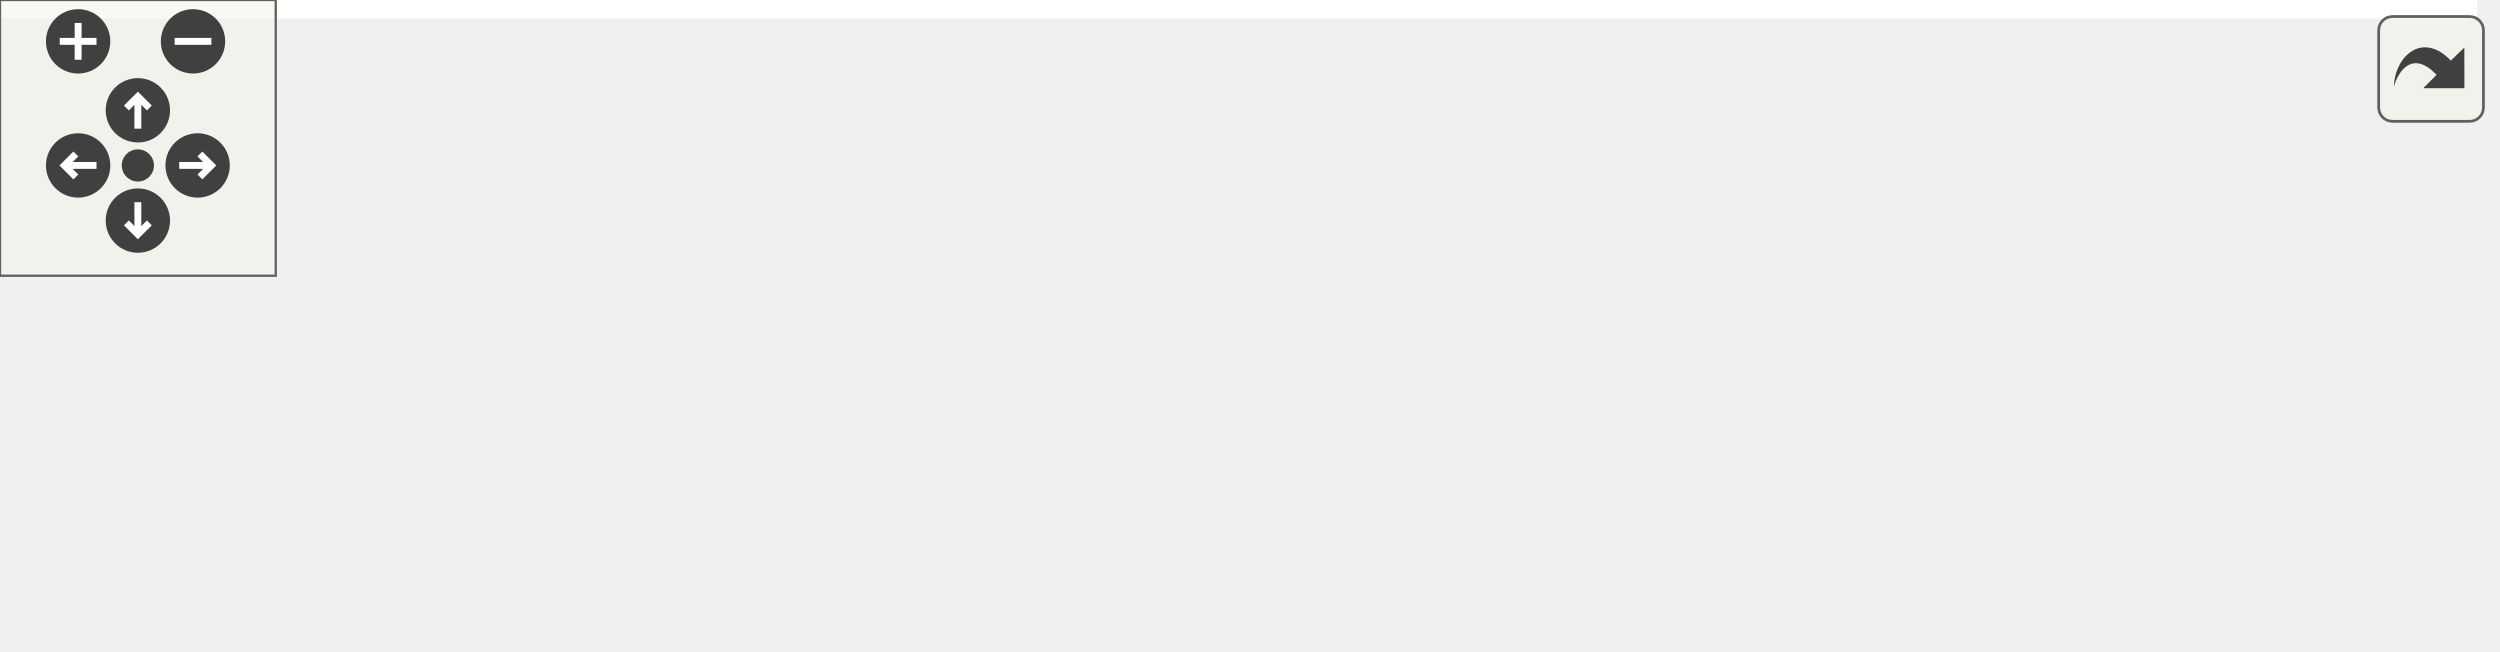
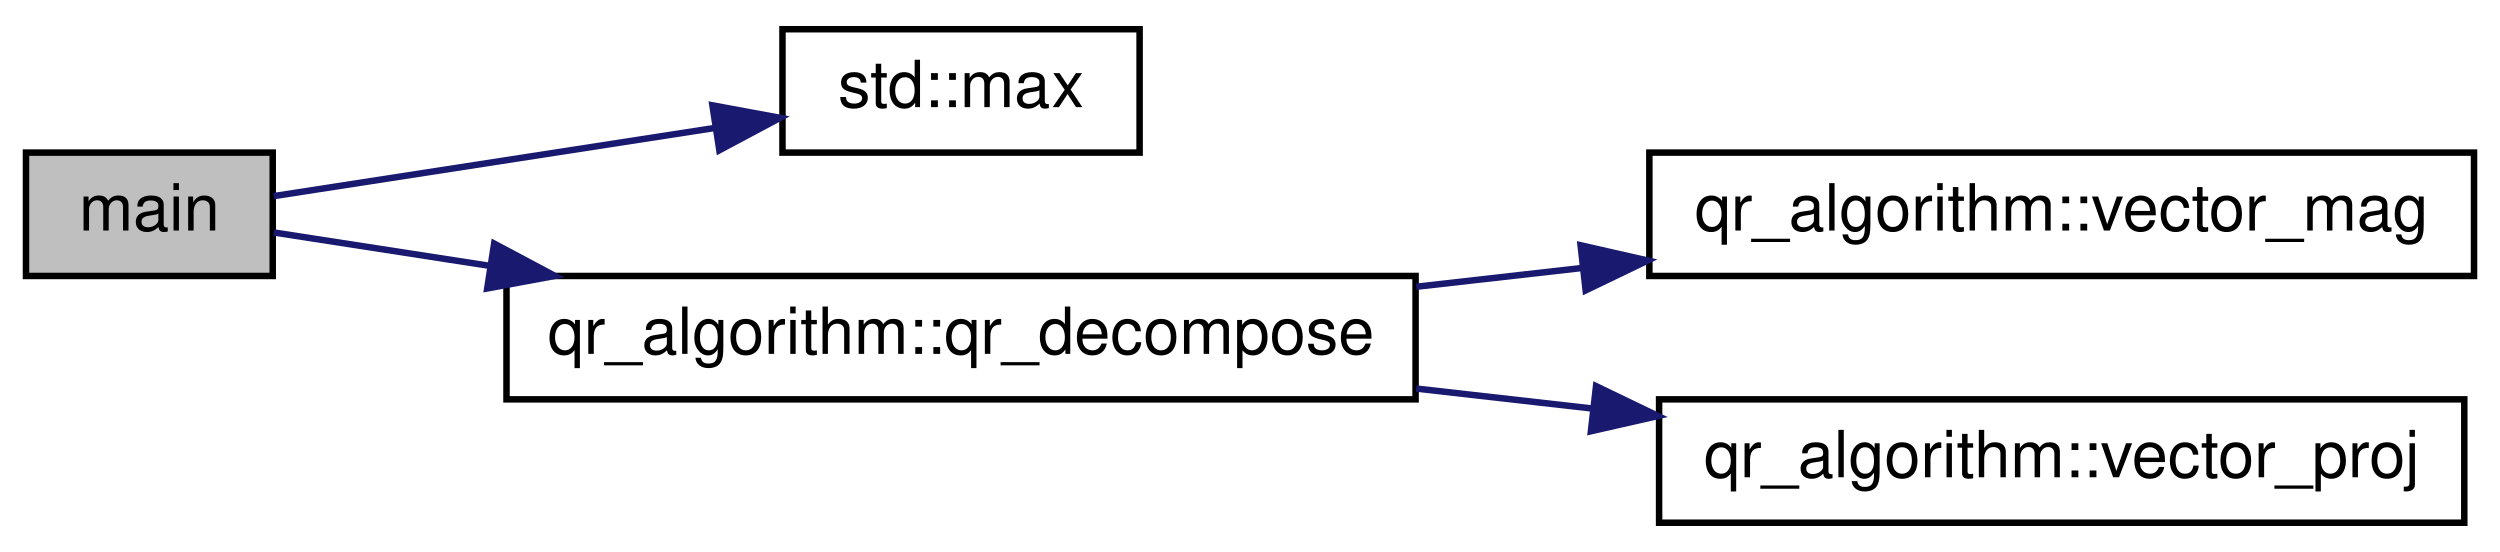
- <svg xmlns="http://www.w3.org/2000/svg" xmlns:xlink="http://www.w3.org/1999/xlink" id="main" version="1.1" xml:space="preserve">
-   <style type="text/css">
- .edge:hover path { stroke: red; }
- .edge:hover polygon { stroke: red; fill: red; }
- </style>
-   <defs>
-     <circle id="rim" cx="0" cy="0" r="7" />
-     <circle id="rim2" cx="0" cy="0" r="3.5" />
-     <g id="zoomPlus">
-       <use xlink:href="#rim" fill="#404040">
-         <set attributeName="fill" to="#808080" begin="zoomplus.mouseover" end="zoomplus.mouseout" />
-       </use>
-       <path d="M-4,0h8M0,-4v8" fill="none" stroke="white" stroke-width="1.5" pointer-events="none" />
-     </g>
-     <g id="zoomMin">
-       <use xlink:href="#rim" fill="#404040">
-         <set attributeName="fill" to="#808080" begin="zoomminus.mouseover" end="zoomminus.mouseout" />
-       </use>
-       <path d="M-4,0h8" fill="none" stroke="white" stroke-width="1.5" pointer-events="none" />
-     </g>
-     <g id="dirArrow">
-       <path fill="none" stroke="white" stroke-width="1.5" d="M0,-3.0v7 M-2.5,-0.5L0,-3.0L2.5,-0.5" />
-     </g>
-     <g id="resetDef">
-       <use xlink:href="#rim2" fill="#404040">
-         <set attributeName="fill" to="#808080" begin="reset.mouseover" end="reset.mouseout" />
-       </use>
-     </g>
-   </defs>
-   <svg id="graph" class="graph">
-     <g id="viewport">
-       <polygon fill="white" stroke="transparent" points="-4,4 -4,-81 539,-81 539,4 -4,4" />
-       <g id="node1" class="node">
-         <g id="a_node1">
-           <a xlink:title=" ">
-             <polygon fill="#bfbfbf" stroke="black" points="0,-38.5 0,-57.5 38,-57.5 38,-38.5 0,-38.5" />
-             <text text-anchor="middle" x="19" y="-45.5" font-family="Helvetica,sans-Serif" font-size="10.00">main</text>
-           </a>
-         </g>
-       </g>
-       <g id="node2" class="node">
-         <g id="a_node2">
-           <a target="_blank" xlink:href="http://en.cppreference.com/w/cpp/algorithm/max.html#" xlink:title=" ">
-             <polygon fill="white" stroke="black" points="116.5,-57.5 116.5,-76.5 171.5,-76.5 171.5,-57.5 116.5,-57.5" />
-             <text text-anchor="middle" x="144" y="-64.5" font-family="Helvetica,sans-Serif" font-size="10.00">std::max</text>
-           </a>
-         </g>
-       </g>
-       <g id="edge1" class="edge">
-         <path fill="none" stroke="midnightblue" d="M38.15,-50.8C56,-53.56 83.76,-57.85 106.23,-61.32" />
-         <polygon fill="midnightblue" stroke="midnightblue" points="105.71,-64.78 116.13,-62.85 106.78,-57.86 105.71,-64.78" />
-       </g>
-       <g id="node3" class="node">
-         <g id="a_node3">
-           <a xlink:href="../../d2/d3b/namespaceqr__algorithm.html#ab1ac74497ffb2101040cc1efe3546de8" target="_top" xlink:title=" ">
-             <polygon fill="white" stroke="black" points="74,-19.5 74,-38.5 214,-38.5 214,-19.5 74,-19.5" />
-             <text text-anchor="middle" x="144" y="-26.5" font-family="Helvetica,sans-Serif" font-size="10.00">qr_algorithm::qr_decompose</text>
-           </a>
-         </g>
-       </g>
-       <g id="edge2" class="edge">
-         <path fill="none" stroke="midnightblue" d="M38.15,-45.2C47.32,-43.78 59.12,-41.96 71.47,-40.05" />
-         <polygon fill="midnightblue" stroke="midnightblue" points="72.1,-43.49 81.45,-38.51 71.03,-36.58 72.1,-43.49" />
-       </g>
-       <g id="node4" class="node">
-         <g id="a_node4">
-           <a xlink:href="../../d2/d3b/namespaceqr__algorithm.html#ad16da2183db22378435042f26af43d5f" target="_top" xlink:title=" ">
-             <polygon fill="white" stroke="black" points="250,-38.5 250,-57.5 377,-57.5 377,-38.5 250,-38.5" />
-             <text text-anchor="middle" x="313.5" y="-45.5" font-family="Helvetica,sans-Serif" font-size="10.00">qr_algorithm::vector_mag</text>
-           </a>
-         </g>
-       </g>
-       <g id="edge3" class="edge">
-         <path fill="none" stroke="midnightblue" d="M214.1,-36.84C222.49,-37.79 231.08,-38.76 239.53,-39.72" />
-         <polygon fill="midnightblue" stroke="midnightblue" points="239.41,-43.23 249.74,-40.88 240.19,-36.28 239.41,-43.23" />
-       </g>
-       <g id="node7" class="node">
-         <g id="a_node7">
-           <a xlink:href="../../d2/d3b/namespaceqr__algorithm.html#a5422c76bfa322620de611083bd518d71" target="_top" xlink:title=" ">
-             <polygon fill="white" stroke="black" points="251.5,-0.5 251.5,-19.5 375.5,-19.5 375.5,-0.5 251.5,-0.5" />
-             <text text-anchor="middle" x="313.5" y="-7.5" font-family="Helvetica,sans-Serif" font-size="10.00">qr_algorithm::vector_proj</text>
-           </a>
-         </g>
-       </g>
-       <g id="edge6" class="edge">
-         <path fill="none" stroke="midnightblue" d="M214.1,-21.16C223.07,-20.14 232.27,-19.1 241.27,-18.08" />
-         <polygon fill="midnightblue" stroke="midnightblue" points="241.79,-21.54 251.33,-16.94 241,-14.59 241.79,-21.54" />
-       </g>
-       <g id="node5" class="node">
-         <g id="a_node5">
-           <a target="_blank" xlink:href="http://en.cppreference.com/w/cpp/numeric/math/sqrt.html#" xlink:title=" ">
-             <polygon fill="white" stroke="black" points="447.5,-38.5 447.5,-57.5 500.5,-57.5 500.5,-38.5 447.5,-38.5" />
-             <text text-anchor="middle" x="474" y="-45.5" font-family="Helvetica,sans-Serif" font-size="10.00">std::sqrt</text>
-           </a>
-         </g>
-       </g>
-       <g id="edge4" class="edge">
-         <path fill="none" stroke="midnightblue" d="M377.14,-48C397.35,-48 419.07,-48 436.71,-48" />
-         <polygon fill="midnightblue" stroke="midnightblue" points="437.12,-51.5 447.12,-48 437.12,-44.5 437.12,-51.5" />
-       </g>
-       <g id="node6" class="node">
-         <g id="a_node6">
-           <a xlink:href="../../d2/d3b/namespaceqr__algorithm.html#a8ea313a1a1b5f9d0e3e332c29c6446ec" target="_top" xlink:title=" ">
-             <polygon fill="white" stroke="black" points="413,-0.5 413,-19.5 535,-19.5 535,-0.5 413,-0.5" />
-             <text text-anchor="middle" x="474" y="-7.5" font-family="Helvetica,sans-Serif" font-size="10.00">qr_algorithm::vector_dot</text>
-           </a>
-         </g>
-       </g>
-       <g id="edge5" class="edge">
-         <path fill="none" stroke="midnightblue" d="M354.5,-38.41C375.41,-33.4 401.21,-27.21 423.39,-21.89" />
-         <polygon fill="midnightblue" stroke="midnightblue" points="424.38,-25.26 433.29,-19.52 422.75,-18.45 424.38,-25.26" />
-       </g>
-       <g id="edge7" class="edge">
-         <path fill="none" stroke="midnightblue" d="M375.78,-10C384.64,-10 393.82,-10 402.84,-10" />
-         <polygon fill="midnightblue" stroke="midnightblue" points="402.93,-13.5 412.93,-10 402.93,-6.5 402.93,-13.5" />
+ <svg xmlns="http://www.w3.org/2000/svg" xmlns:xlink="http://www.w3.org/1999/xlink" width="385pt" height="85pt" viewBox="0.00 0.00 385.00 85.00">
+   <g id="graph0" class="graph" transform="scale(1 1) rotate(0) translate(4 81)">
+     <polygon fill="white" stroke="transparent" points="-4,4 -4,-81 381,-81 381,4 -4,4" />
+     <g id="node1" class="node">
+       <g id="a_node1">
+         <a xlink:title=" ">
+           <polygon fill="#bfbfbf" stroke="black" points="0,-38.5 0,-57.5 38,-57.5 38,-38.5 0,-38.5" />
+           <text text-anchor="middle" x="19" y="-45.5" font-family="Helvetica,sans-Serif" font-size="10.00">main</text>
+         </a>
      </g>
    </g>
-   </svg>
-   <g id="navigator" transform="translate(0 0)" fill="#404254">
-     <rect fill="#f2f5e9" fill-opacity="0.5" stroke="#606060" stroke-width=".5" x="0" y="0" width="60" height="60" />
-     <use id="zoomplus" xlink:href="#zoomPlus" x="17" y="9" />
-     <use id="zoomminus" xlink:href="#zoomMin" x="42" y="9" />
-     <use id="reset" xlink:href="#resetDef" x="30" y="36" />
-     <g id="arrowUp" xlink:href="#dirArrow" transform="translate(30 24)">
-       <use xlink:href="#rim" fill="#404040">
-         <set attributeName="fill" to="#808080" begin="arrowUp.mouseover" end="arrowUp.mouseout" />
-       </use>
-       <path fill="none" stroke="white" stroke-width="1.5" d="M0,-3.0v7 M-2.5,-0.5L0,-3.0L2.5,-0.5" />
+     <g id="node2" class="node">
+       <g id="a_node2">
+         <a target="_blank" xlink:href="http://en.cppreference.com/w/cpp/algorithm/max.html#" xlink:title=" ">
+           <polygon fill="white" stroke="black" points="116.5,-57.5 116.5,-76.5 171.5,-76.5 171.5,-57.5 116.5,-57.5" />
+           <text text-anchor="middle" x="144" y="-64.5" font-family="Helvetica,sans-Serif" font-size="10.00">std::max</text>
+         </a>
+       </g>
    </g>
-     <g id="arrowRight" xlink:href="#dirArrow" transform="rotate(90) translate(36 -43)">
-       <use xlink:href="#rim" fill="#404040">
-         <set attributeName="fill" to="#808080" begin="arrowRight.mouseover" end="arrowRight.mouseout" />
-       </use>
-       <path fill="none" stroke="white" stroke-width="1.5" d="M0,-3.0v7 M-2.5,-0.5L0,-3.0L2.5,-0.5" />
+     <g id="edge1" class="edge">
+       <path fill="none" stroke="midnightblue" d="M38.15,-50.8C56,-53.56 83.76,-57.85 106.23,-61.32" />
+       <polygon fill="midnightblue" stroke="midnightblue" points="105.71,-64.78 116.13,-62.85 106.78,-57.86 105.71,-64.78" />
    </g>
-     <g id="arrowDown" xlink:href="#dirArrow" transform="rotate(180) translate(-30 -48)">
-       <use xlink:href="#rim" fill="#404040">
-         <set attributeName="fill" to="#808080" begin="arrowDown.mouseover" end="arrowDown.mouseout" />
-       </use>
-       <path fill="none" stroke="white" stroke-width="1.5" d="M0,-3.0v7 M-2.5,-0.5L0,-3.0L2.5,-0.5" />
+     <g id="node3" class="node">
+       <g id="a_node3">
+         <a xlink:href="../../d2/d3b/namespaceqr__algorithm.html#ab1ac74497ffb2101040cc1efe3546de8" target="_top" xlink:title=" ">
+           <polygon fill="white" stroke="black" points="74,-19.5 74,-38.5 214,-38.5 214,-19.5 74,-19.5" />
+           <text text-anchor="middle" x="144" y="-26.5" font-family="Helvetica,sans-Serif" font-size="10.00">qr_algorithm::qr_decompose</text>
+         </a>
+       </g>
    </g>
-     <g id="arrowLeft" xlink:href="#dirArrow" transform="rotate(270) translate(-36 17)">
-       <use xlink:href="#rim" fill="#404040">
-         <set attributeName="fill" to="#808080" begin="arrowLeft.mouseover" end="arrowLeft.mouseout" />
-       </use>
-       <path fill="none" stroke="white" stroke-width="1.5" d="M0,-3.0v7 M-2.5,-0.5L0,-3.0L2.5,-0.5" />
+     <g id="edge2" class="edge">
+       <path fill="none" stroke="midnightblue" d="M38.15,-45.2C47.32,-43.78 59.12,-41.96 71.47,-40.05" />
+       <polygon fill="midnightblue" stroke="midnightblue" points="72.1,-43.49 81.45,-38.51 71.03,-36.58 72.1,-43.49" />
+     </g>
+     <g id="node4" class="node">
+       <g id="a_node4">
+         <a xlink:href="../../d2/d3b/namespaceqr__algorithm.html#ad16da2183db22378435042f26af43d5f" target="_top" xlink:title=" ">
+           <polygon fill="white" stroke="black" points="250,-38.5 250,-57.5 377,-57.5 377,-38.5 250,-38.5" />
+           <text text-anchor="middle" x="313.5" y="-45.5" font-family="Helvetica,sans-Serif" font-size="10.00">qr_algorithm::vector_mag</text>
+         </a>
+       </g>
+     </g>
+     <g id="edge3" class="edge">
+       <path fill="none" stroke="midnightblue" d="M214.1,-36.84C222.49,-37.79 231.08,-38.76 239.53,-39.72" />
+       <polygon fill="midnightblue" stroke="midnightblue" points="239.41,-43.23 249.74,-40.88 240.19,-36.28 239.41,-43.23" />
+     </g>
+     <g id="node5" class="node">
+       <g id="a_node5">
+         <a xlink:href="../../d2/d3b/namespaceqr__algorithm.html#a5422c76bfa322620de611083bd518d71" target="_top" xlink:title=" ">
+           <polygon fill="white" stroke="black" points="251.5,-0.5 251.5,-19.5 375.5,-19.5 375.5,-0.5 251.5,-0.5" />
+           <text text-anchor="middle" x="313.5" y="-7.5" font-family="Helvetica,sans-Serif" font-size="10.00">qr_algorithm::vector_proj</text>
+         </a>
+       </g>
+     </g>
+     <g id="edge4" class="edge">
+       <path fill="none" stroke="midnightblue" d="M214.1,-21.16C223.07,-20.14 232.27,-19.1 241.27,-18.08" />
+       <polygon fill="midnightblue" stroke="midnightblue" points="241.79,-21.54 251.33,-16.94 241,-14.59 241.79,-21.54" />
    </g>
  </g>
-   <svg viewBox="0 0 15 15" width="100%" height="30px" preserveAspectRatio="xMaxYMin meet">
-     <g id="arrow_out" transform="scale(0.3 0.3)">
-       <a xlink:href="qr__decomposition_8cpp_a840291bc02cba5474a4cb46a9b9566fe_cgraph_org.svg" target="_base">
-         <rect id="button" ry="5" rx="5" y="6" x="6" height="38" width="38" fill="#f2f5e9" fill-opacity="0.5" stroke="#606060" stroke-width="1.0" />
-         <path id="arrow" d="M 11.5,31.437 C 11.94,20.098 22.043,11.323 32.159,21.979 L 37.069,17.246 C 37.069,17.246 37.088,32 37.088,32 L 22.16,31.978 C 22.16,31.978 26.998,27.14 26.998,27.14 C 18.529,18.264 13.292,25.23 11.5,31.437 z" style="fill:#404040;" />
-       </a>
-     </g>
-   </svg>
</svg>
